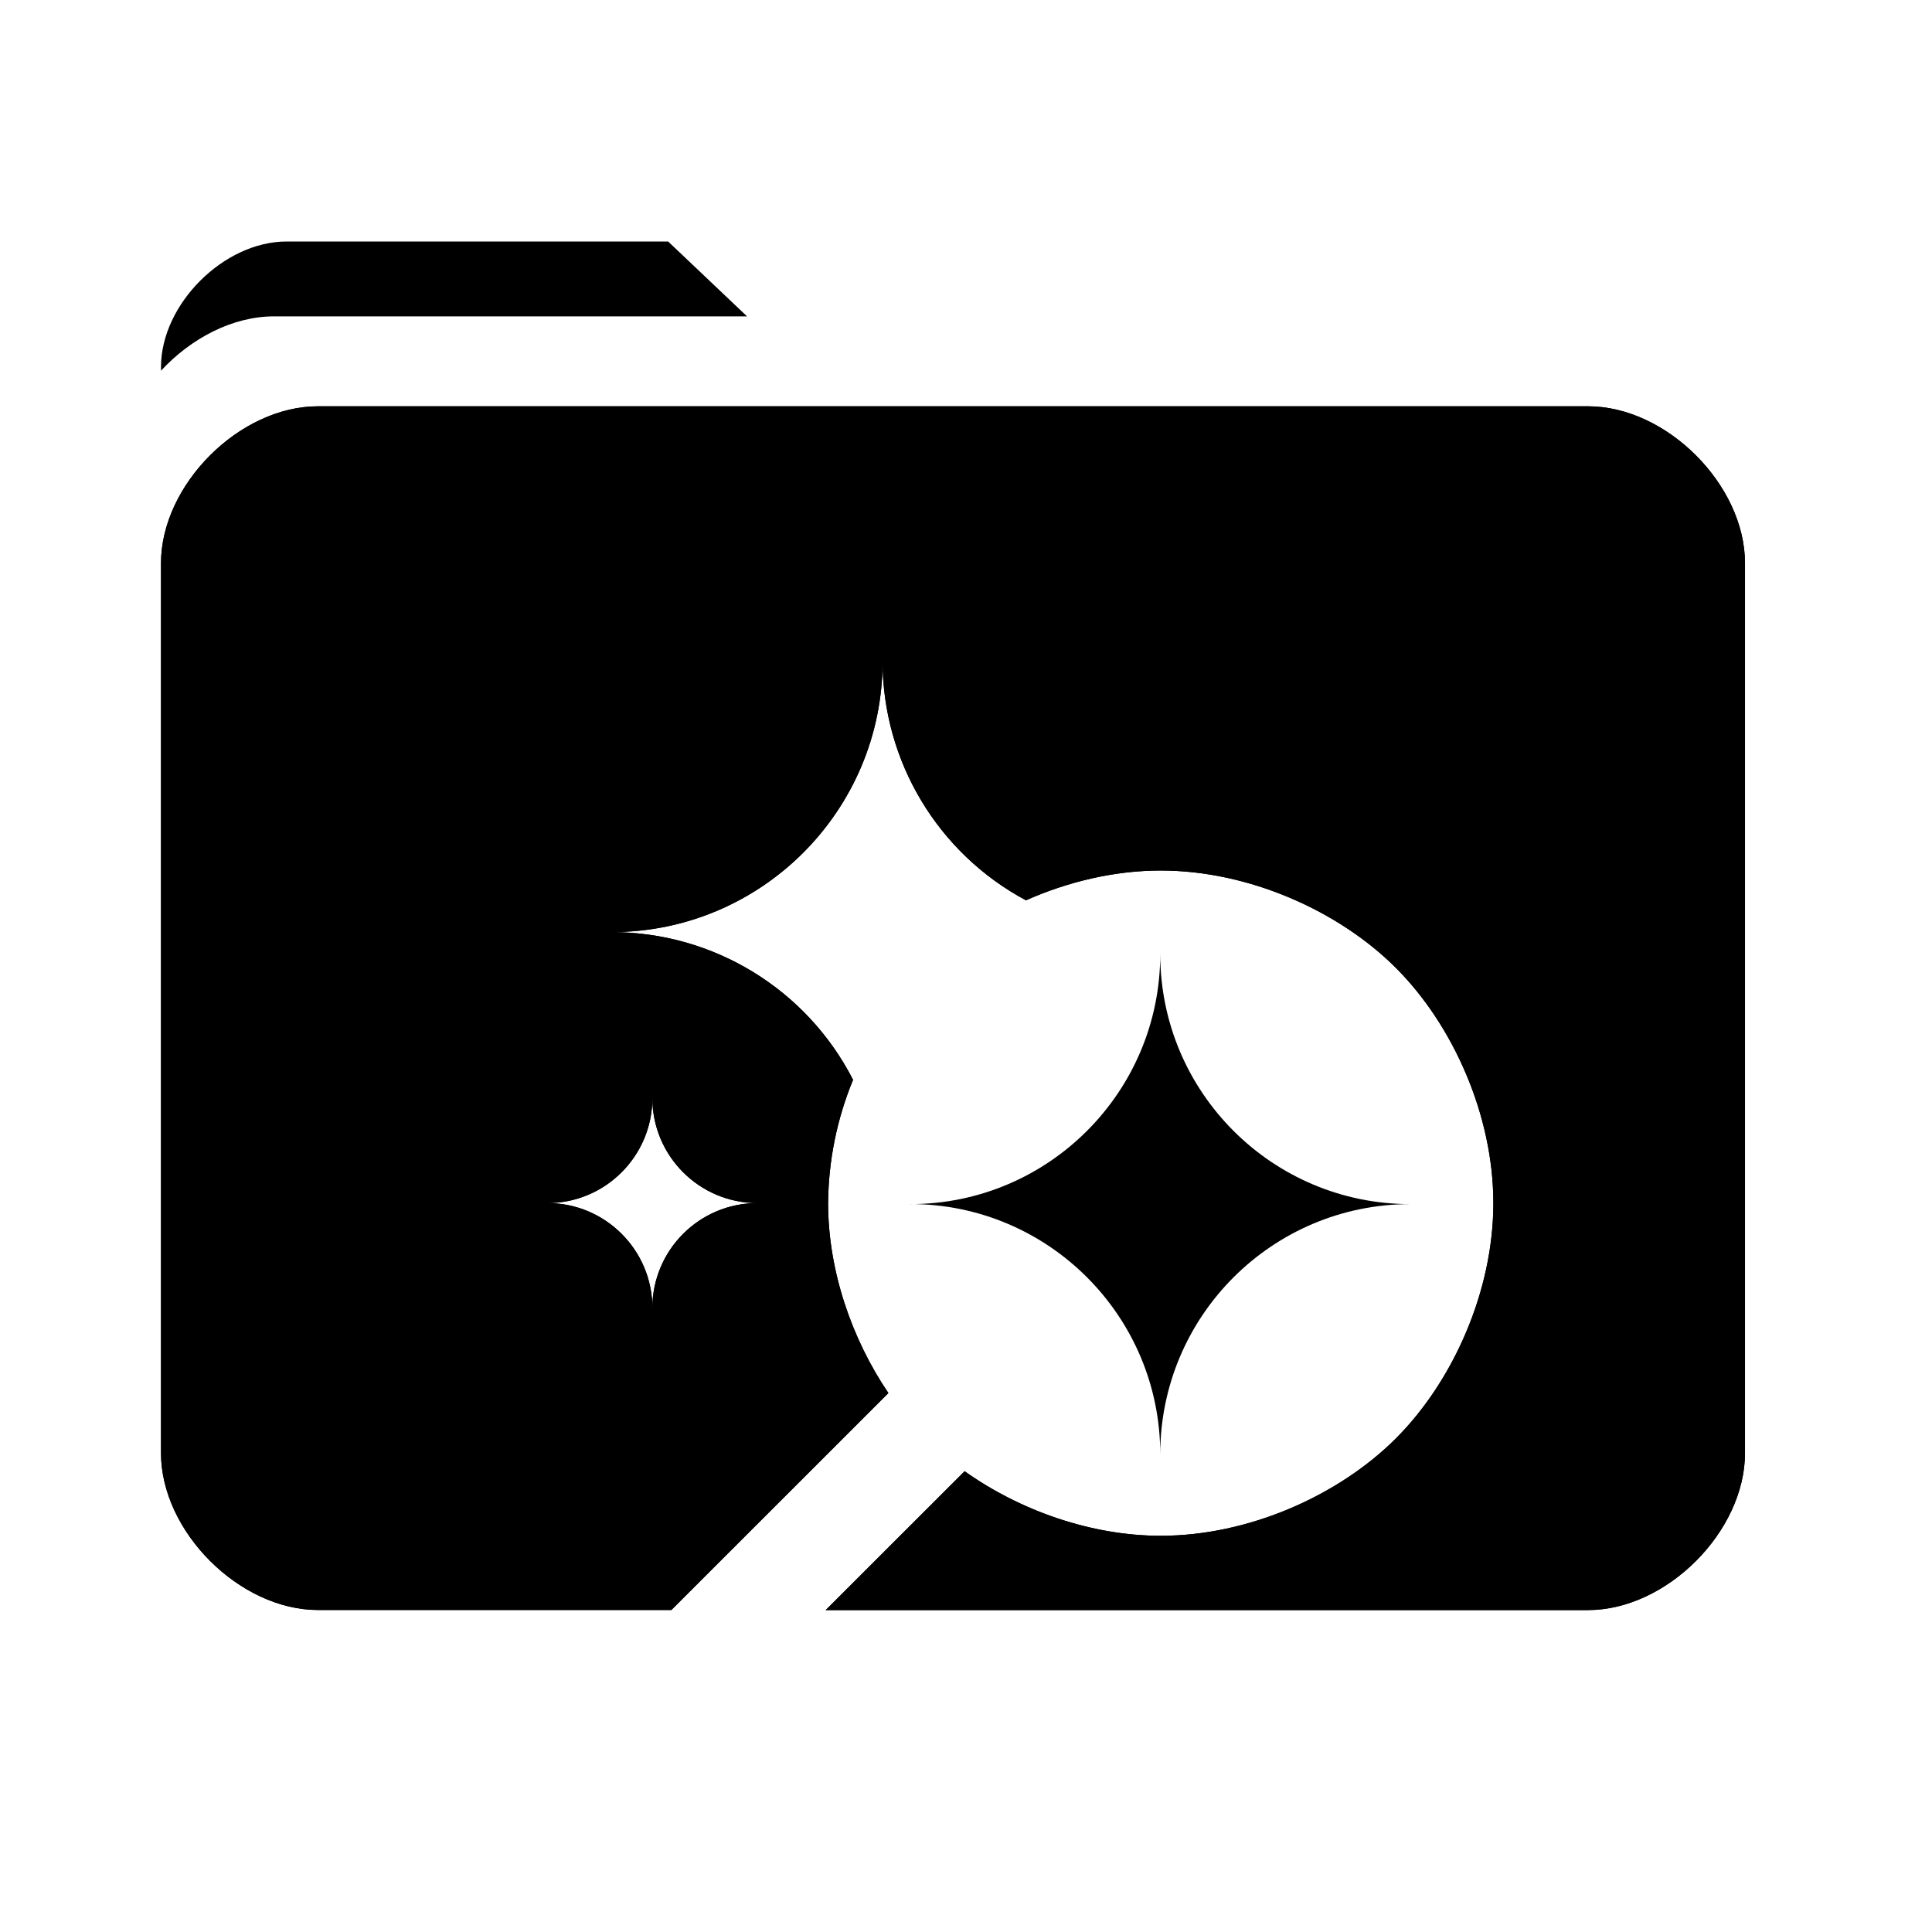
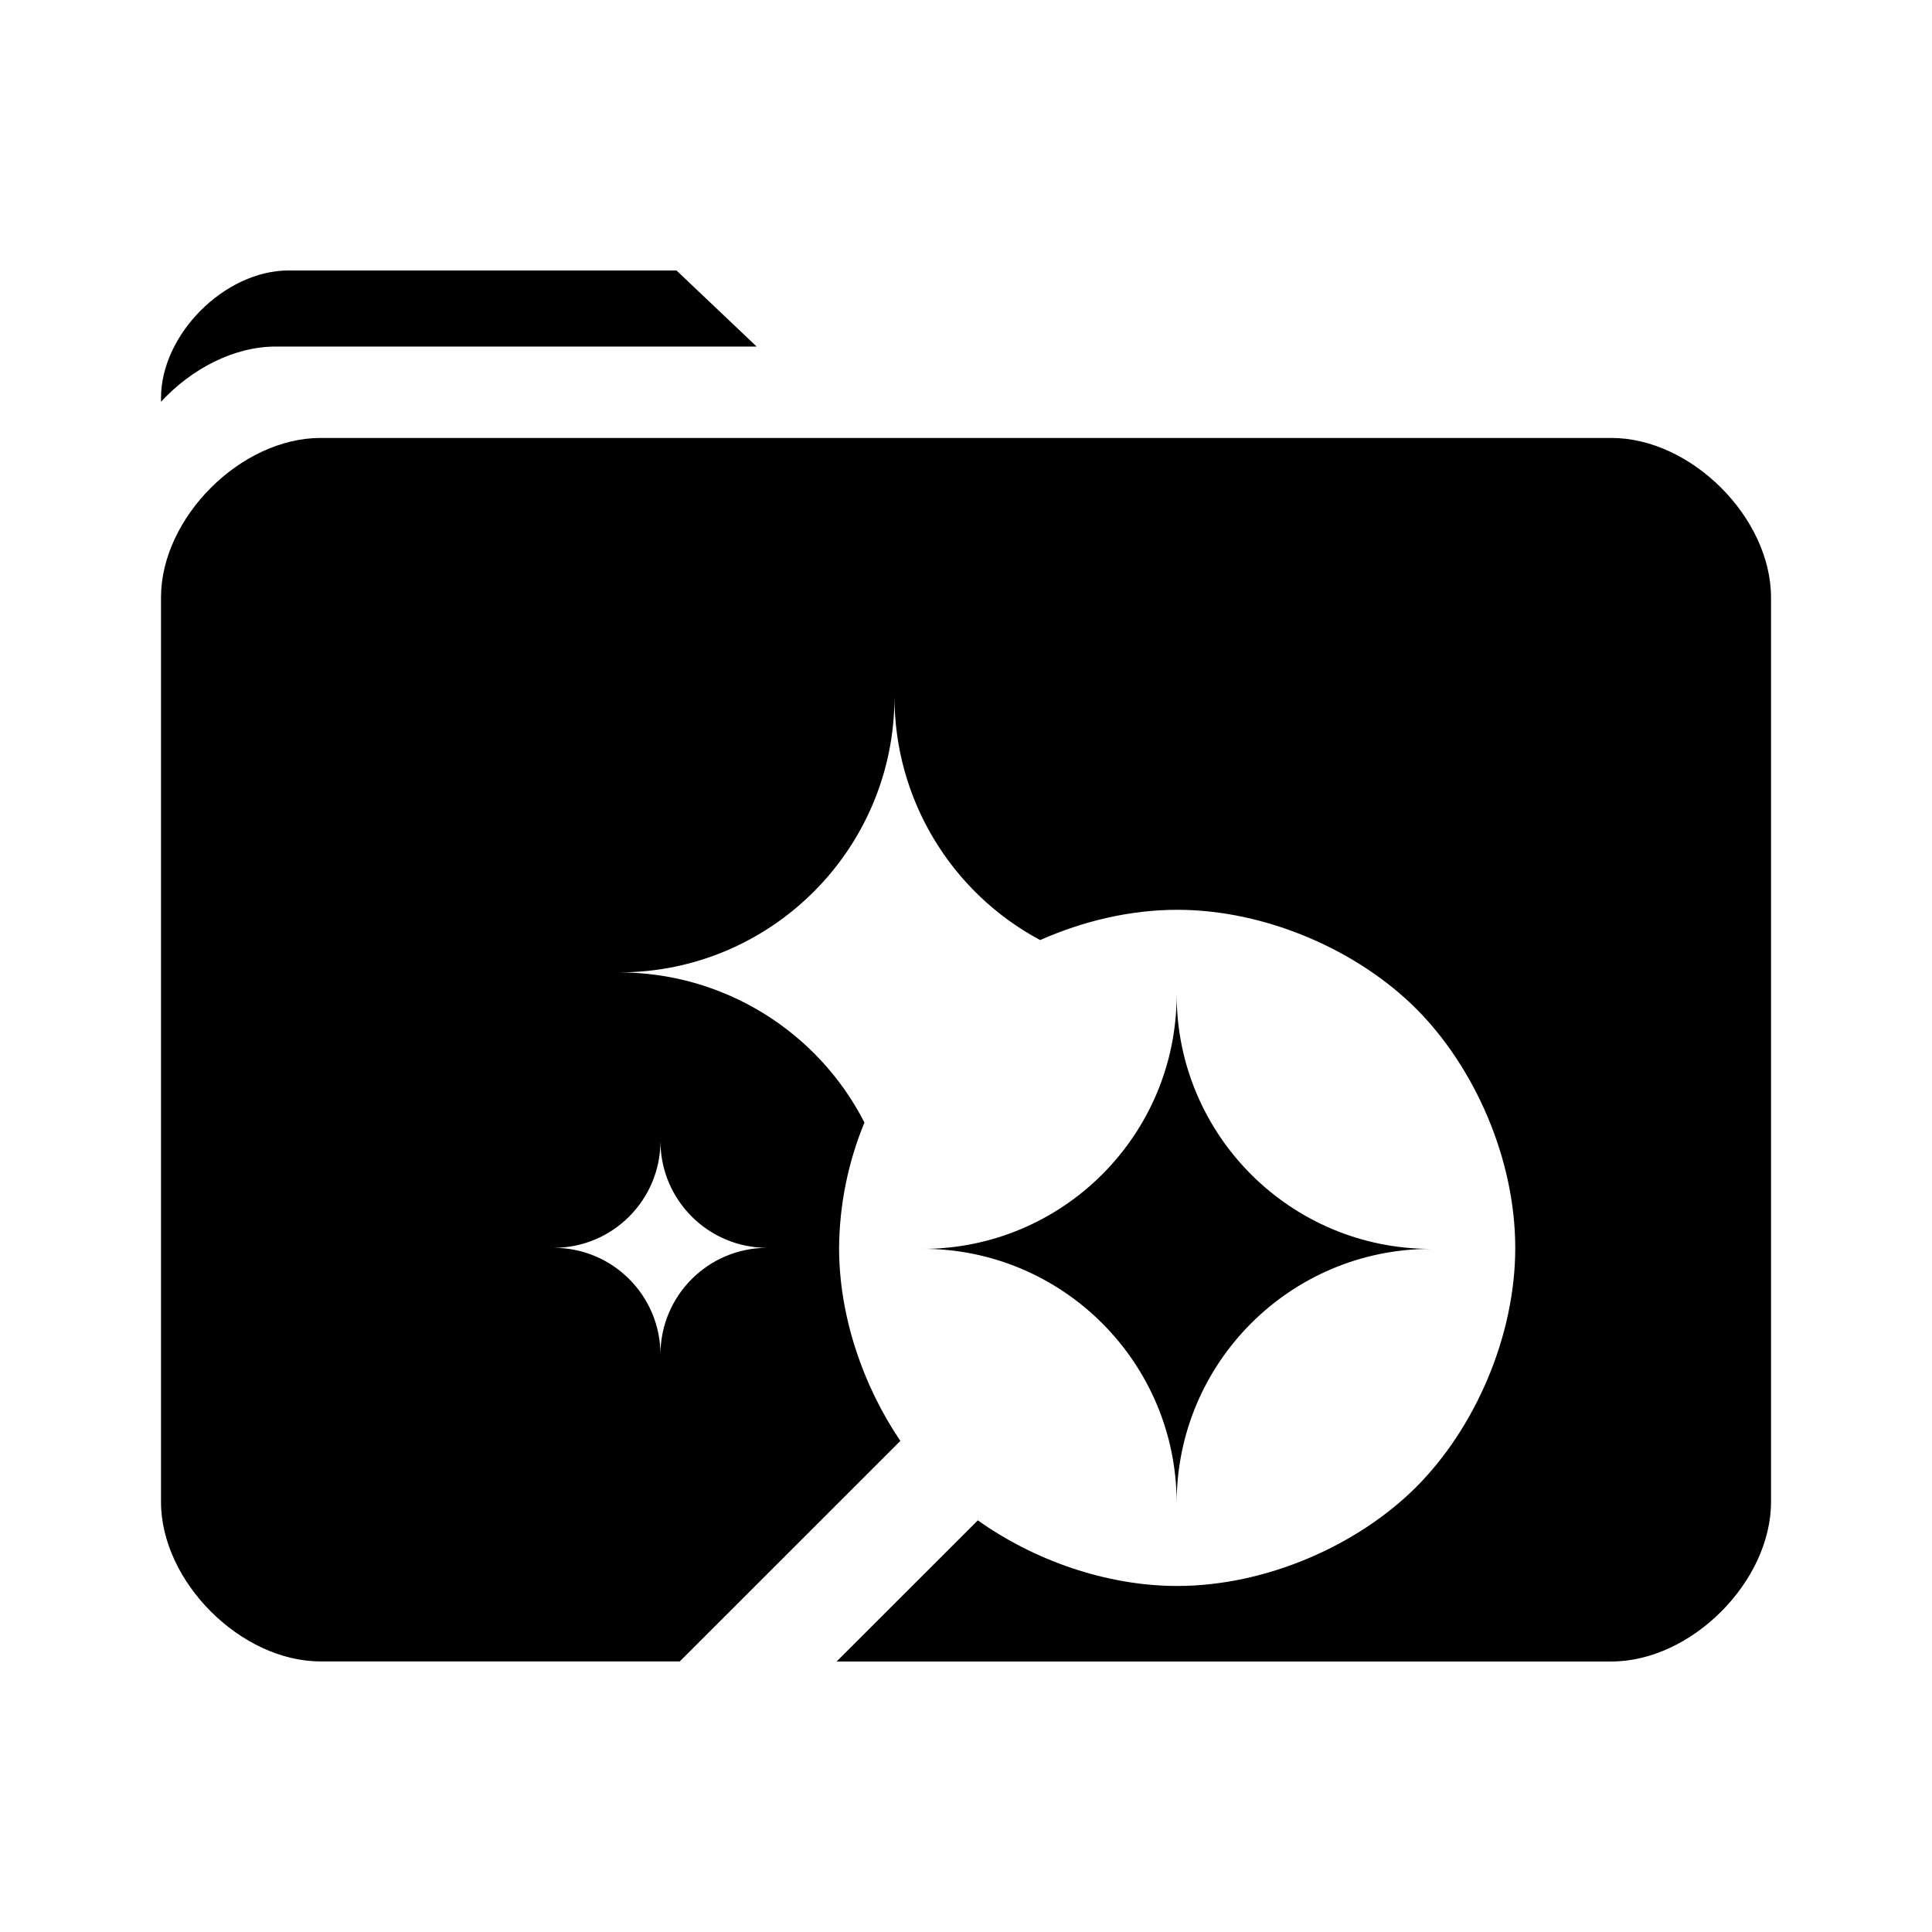
- <svg xmlns="http://www.w3.org/2000/svg" width="24" height="24" fill="none" viewBox="0 0 24 24">
-   <path fill="#000" d="M11.306 14.958a3.107 3.107 0 0 0 3.107-3.108 3.107 3.107 0 0 0 3.107 3.108 3.107 3.107 0 0 0-3.107 3.107 3.107 3.107 0 0 0-3.107-3.108" />
-   <path fill="#000" d="M3.95 20C2.976 20 2 19.025 2 18.05V6.997c0-.975.975-1.95 1.95-1.95h15.777c.975 0 1.95.975 1.95 1.95V18.05c0 .976-.975 1.951-1.95 1.951h-9.47l1.726-1.725c.683.486 1.568.802 2.436.802 1.093 0 2.212-.5 2.922-1.21.71-.711 1.21-1.83 1.21-2.922s-.5-2.211-1.21-2.922c-.71-.71-1.83-1.21-2.922-1.21-.571 0-1.15.137-1.674.37a3.37 3.37 0 0 1-1.781-2.972 3.367 3.367 0 0 1-3.367 3.367 3.37 3.37 0 0 1 3 1.835 4.1 4.1 0 0 0-.31 1.532c0 .836.293 1.687.749 2.359L8.34 20zm4.154-3.75c0-.721.584-1.305 1.305-1.305-.72 0-1.305-.584-1.305-1.305 0 .72-.584 1.305-1.304 1.305.72 0 1.304.584 1.304 1.304" />
-   <path fill="#000" d="M3.95 20C2.976 20 2 19.025 2 18.05V6.997c0-.975.975-1.95 1.95-1.95h15.777c.975 0 1.95.975 1.95 1.95V18.05c0 .976-.975 1.951-1.95 1.951h-9.47l1.726-1.725c.683.486 1.568.802 2.436.802 1.093 0 2.212-.5 2.922-1.21.71-.711 1.21-1.83 1.21-2.922s-.5-2.211-1.21-2.922c-.71-.71-1.83-1.21-2.922-1.21-.571 0-1.15.137-1.674.37a3.37 3.37 0 0 1-1.781-2.972 3.367 3.367 0 0 1-3.367 3.367 3.37 3.37 0 0 1 3 1.835 4.1 4.1 0 0 0-.31 1.532c0 .836.293 1.687.749 2.359L8.34 20zm4.154-3.75c0-.721.584-1.305 1.305-1.305-.72 0-1.305-.584-1.305-1.305 0 .72-.584 1.305-1.304 1.305.72 0 1.304.584 1.304 1.304M2 4.559C2 3.779 2.78 3 3.56 3H8.3l.98.93H3.404c-.516 0-1.032.273-1.404.675z" />
+ <svg xmlns="http://www.w3.org/2000/svg" viewBox="0 0 192 192">
+   <path d="M31.856 165.11c-7.92 0-15.856-7.928-15.856-15.856V59.379c0-7.928 7.928-15.856 15.856-15.856h128.29c7.928 0 15.856 7.928 15.856 15.856v89.875c0 7.936-7.928 15.864-15.856 15.864H83.142l14.035-14.027c5.554 3.952 12.75 6.521 19.808 6.521 8.887 0 17.986-4.065 23.76-9.839 5.773-5.781 9.839-14.88 9.839-23.76 0-8.879-4.066-17.978-9.839-23.76-5.773-5.773-14.88-9.838-23.76-9.838-4.643 0-9.351 1.114-13.612 3.008a27.403 27.403 0 0 1-14.482-24.166 27.378 27.378 0 0 1-27.378 27.378 27.403 27.403 0 0 1 24.394 14.921 33.338 33.338 0 0 0-2.52 12.457c0 6.798 2.382 13.718 6.09 19.182L67.555 165.11zm33.778-30.492c0-5.863 4.749-10.611 10.611-10.611-5.855 0-10.611-4.749-10.611-10.611 0 5.855-4.749 10.611-10.603 10.611 5.855 0 10.603 4.749 10.603 10.603M16 39.555c0-6.342 6.342-12.677 12.685-12.677h38.542l7.969 7.562h-47.78c-4.196 0-8.392 2.22-11.416 5.489zm75.67 84.558a25.264 25.264 0 0 0 25.264-25.272 25.264 25.264 0 0 0 25.264 25.272 25.264 25.264 0 0 0-25.264 25.264 25.264 25.264 0 0 0-25.264-25.272" />
</svg>
